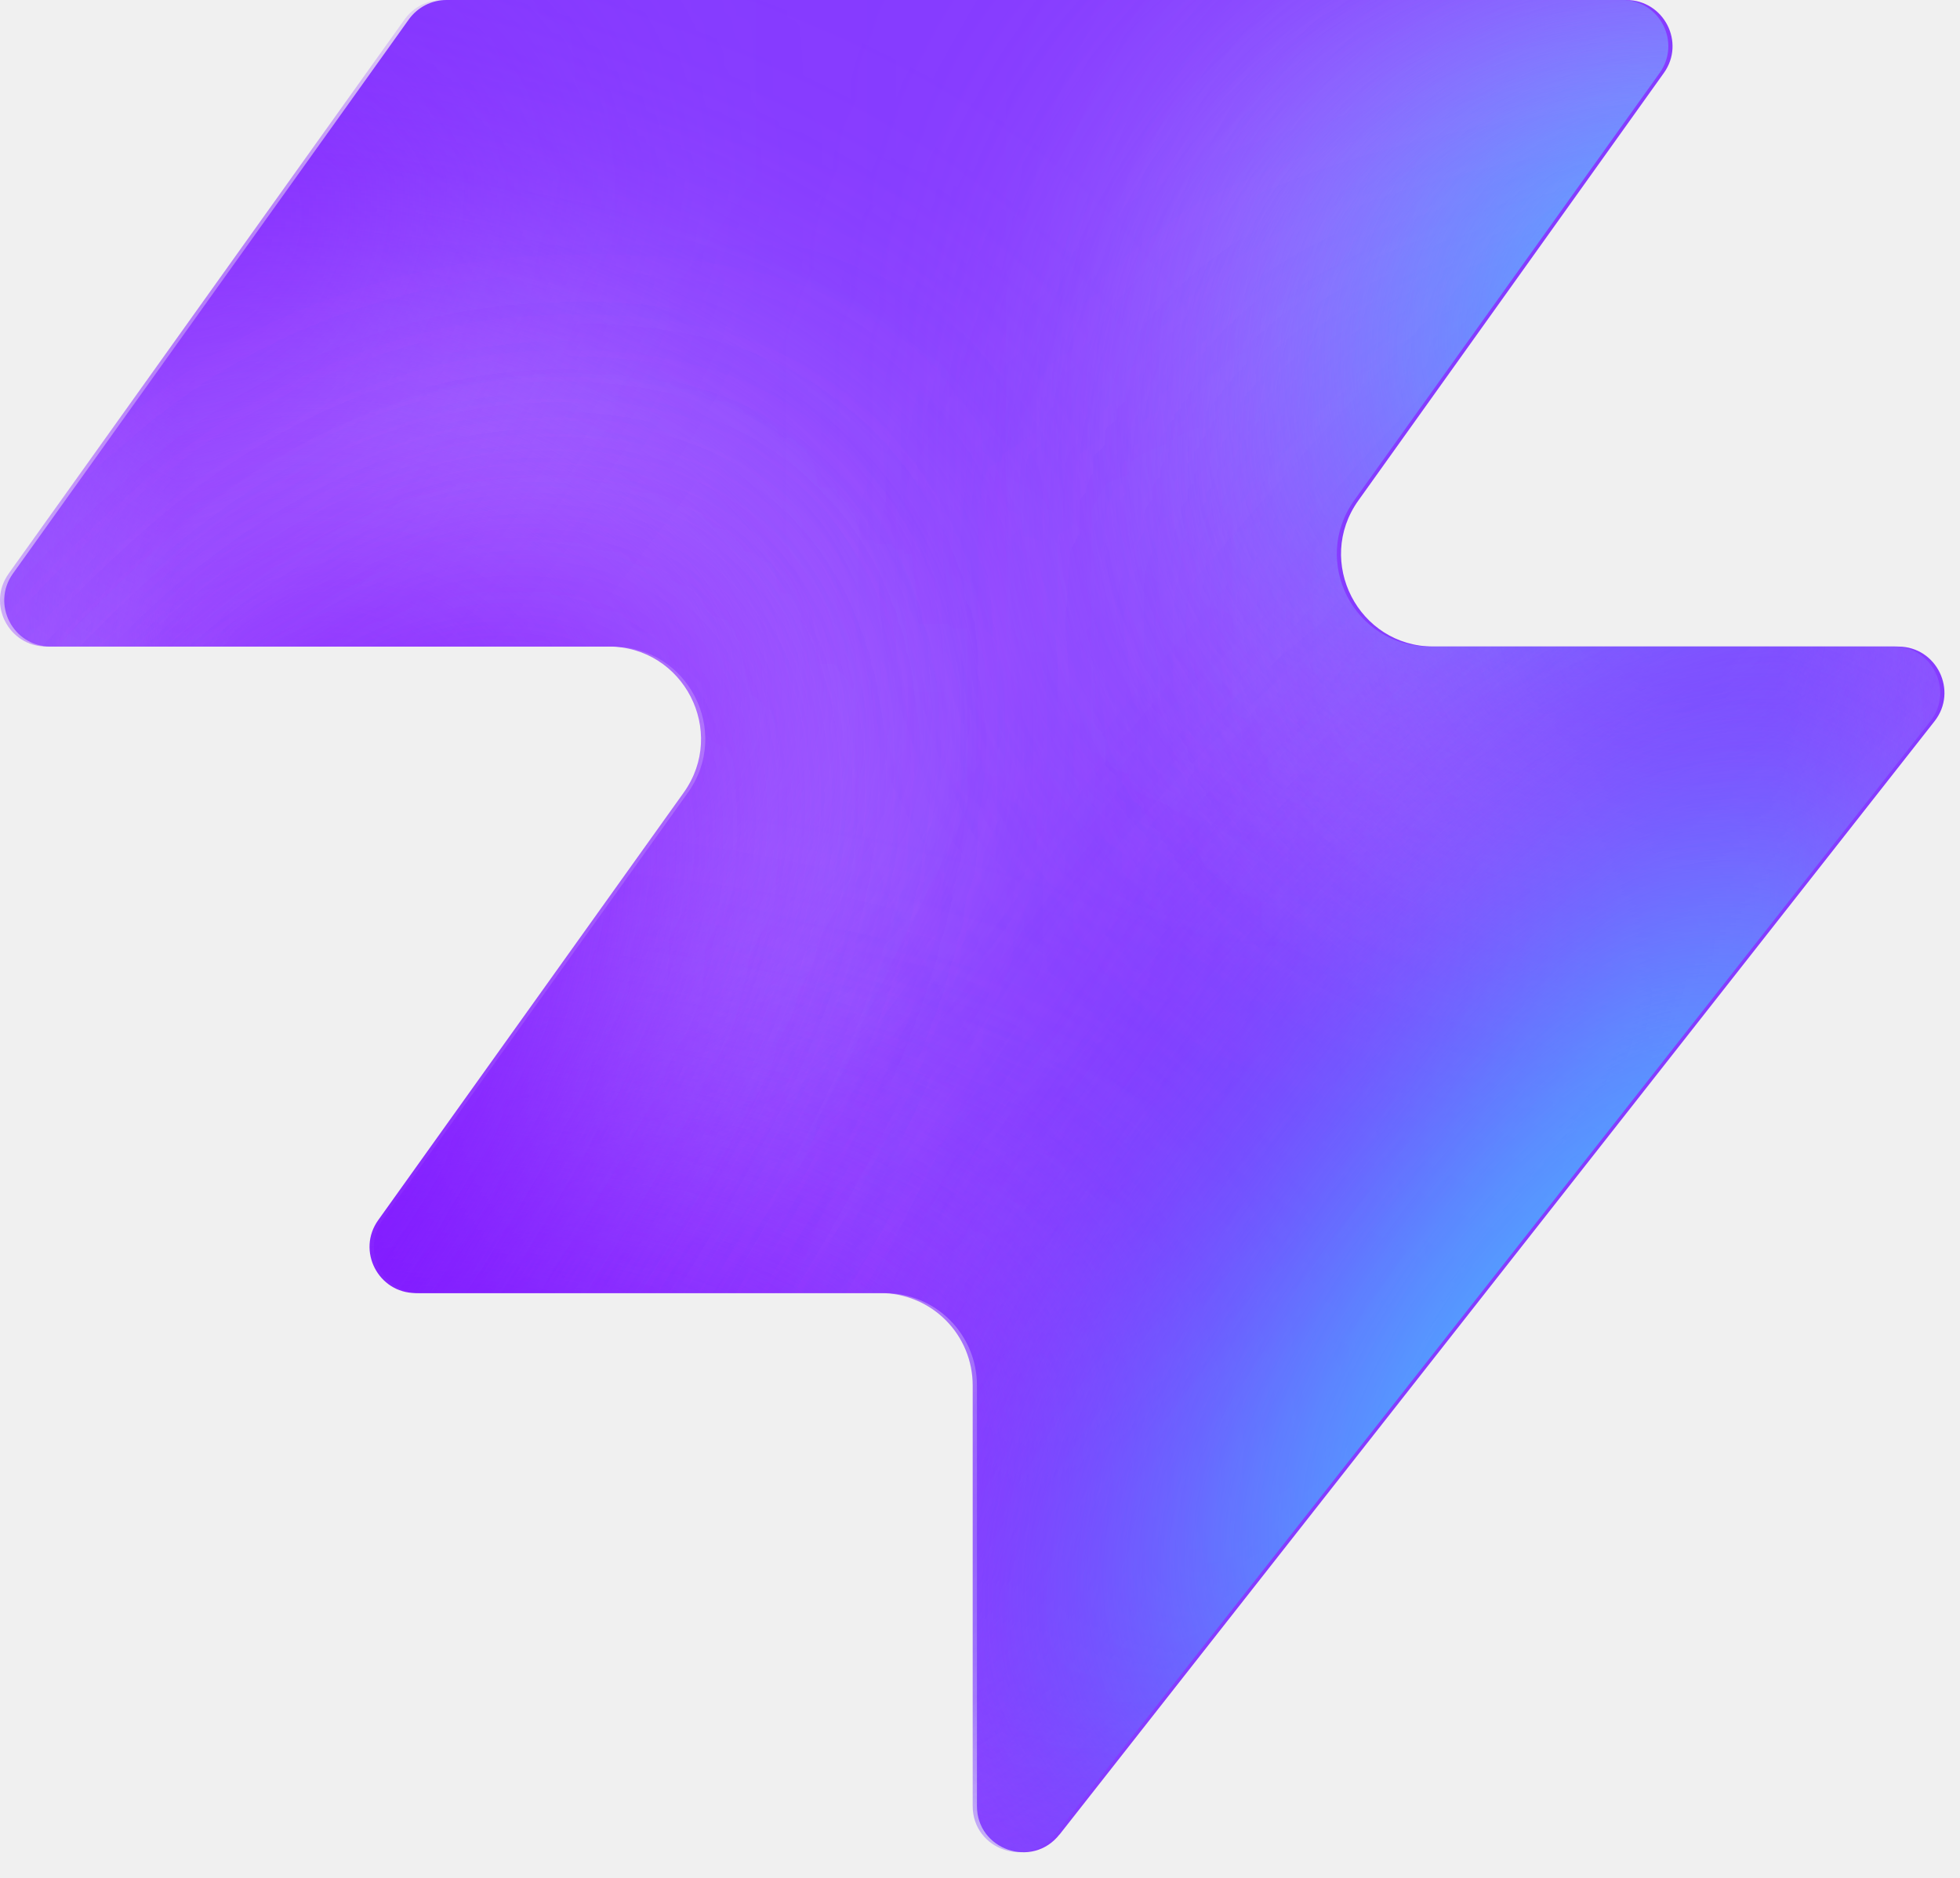
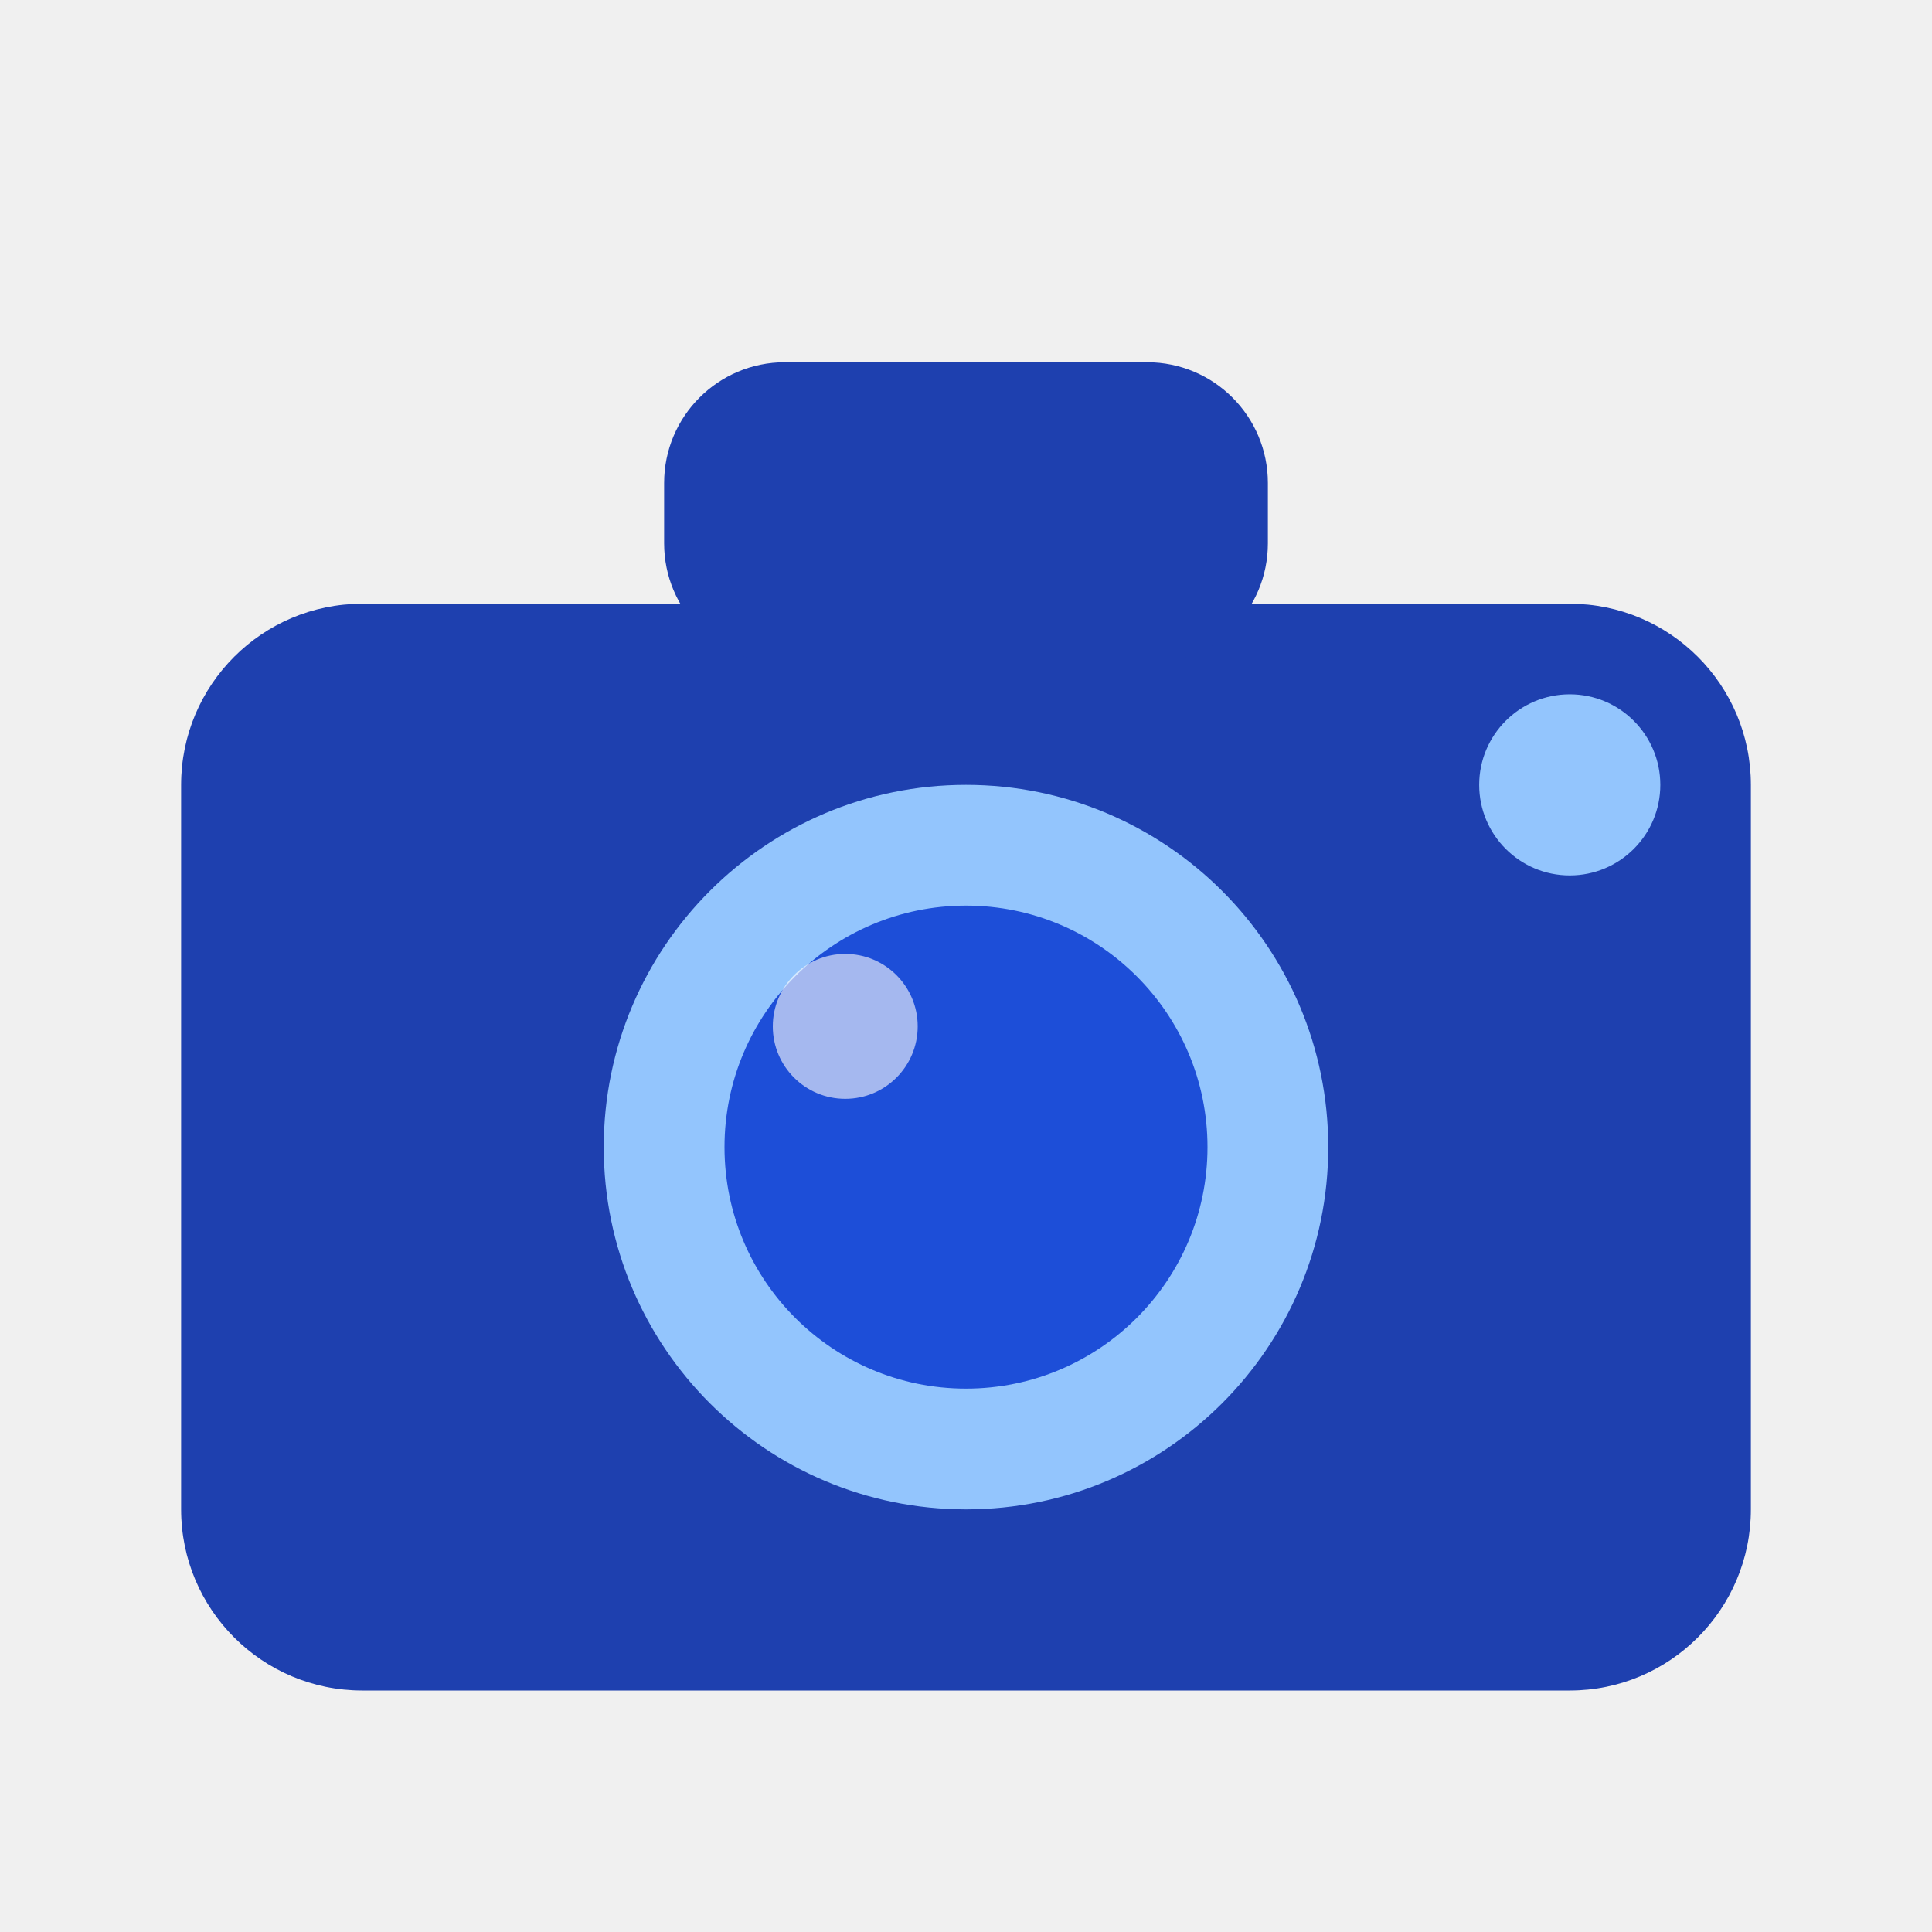
- <svg xmlns="http://www.w3.org/2000/svg" width="48" height="46" fill="none" viewBox="0 0 48 46">
-   <path fill="#863bff" d="M25.946 44.938c-.664.845-2.021.375-2.021-.698V33.937a2.26 2.26 0 0 0-2.262-2.262H10.287c-.92 0-1.456-1.04-.92-1.788l7.48-10.471c1.07-1.497 0-3.578-1.842-3.578H1.237c-.92 0-1.456-1.04-.92-1.788L10.013.474c.214-.297.556-.474.92-.474h28.894c.92 0 1.456 1.04.92 1.788l-7.48 10.471c-1.07 1.498 0 3.579 1.842 3.579h11.377c.943 0 1.473 1.088.89 1.83L25.947 44.94z" style="fill:#863bff;fill:color(display-p3 .525 .23 1);fill-opacity:1" />
-   <mask id="a" width="48" height="46" x="0" y="0" maskUnits="userSpaceOnUse" style="mask-type:alpha">
-     <path fill="#000" d="M25.842 44.938c-.664.844-2.021.375-2.021-.698V33.937a2.26 2.26 0 0 0-2.262-2.262H10.183c-.92 0-1.456-1.04-.92-1.788l7.48-10.471c1.07-1.498 0-3.579-1.842-3.579H1.133c-.92 0-1.456-1.04-.92-1.787L9.91.473c.214-.297.556-.474.92-.474h28.894c.92 0 1.456 1.04.92 1.788l-7.48 10.471c-1.07 1.498 0 3.578 1.842 3.578h11.377c.943 0 1.473 1.088.89 1.832L25.843 44.94z" style="fill:#000;fill-opacity:1" />
-   </mask>
-   <g mask="url(#a)">
-     <g filter="url(#b)">
-       <ellipse cx="5.508" cy="14.704" fill="#ede6ff" rx="5.508" ry="14.704" style="fill:#ede6ff;fill:color(display-p3 .927 .903 1);fill-opacity:1" transform="matrix(.00324 1 1 -.00324 -4.47 31.516)" />
-     </g>
-     <g filter="url(#c)">
-       <ellipse cx="10.399" cy="29.851" fill="#ede6ff" rx="10.399" ry="29.851" style="fill:#ede6ff;fill:color(display-p3 .927 .903 1);fill-opacity:1" transform="matrix(.00324 1 1 -.00324 -39.328 7.883)" />
-     </g>
-     <g filter="url(#d)">
-       <ellipse cx="5.508" cy="30.487" fill="#7e14ff" rx="5.508" ry="30.487" style="fill:#7e14ff;fill:color(display-p3 .492 .077 1);fill-opacity:1" transform="rotate(89.814 -25.913 -14.639)scale(1 -1)" />
-     </g>
-     <g filter="url(#e)">
-       <ellipse cx="5.508" cy="30.599" fill="#7e14ff" rx="5.508" ry="30.599" style="fill:#7e14ff;fill:color(display-p3 .492 .077 1);fill-opacity:1" transform="rotate(89.814 -32.644 -3.334)scale(1 -1)" />
-     </g>
-     <g filter="url(#f)">
-       <ellipse cx="5.508" cy="30.599" fill="#7e14ff" rx="5.508" ry="30.599" style="fill:#7e14ff;fill:color(display-p3 .492 .077 1);fill-opacity:1" transform="matrix(.00324 1 1 -.00324 -34.34 30.47)" />
-     </g>
-     <g filter="url(#g)">
-       <ellipse cx="14.072" cy="22.078" fill="#ede6ff" rx="14.072" ry="22.078" style="fill:#ede6ff;fill:color(display-p3 .927 .903 1);fill-opacity:1" transform="rotate(93.35 24.506 48.493)scale(-1 1)" />
-     </g>
-     <g filter="url(#h)">
-       <ellipse cx="3.47" cy="21.501" fill="#7e14ff" rx="3.47" ry="21.501" style="fill:#7e14ff;fill:color(display-p3 .492 .077 1);fill-opacity:1" transform="rotate(89.009 28.708 47.59)scale(-1 1)" />
-     </g>
-     <g filter="url(#i)">
-       <ellipse cx="3.47" cy="21.501" fill="#7e14ff" rx="3.47" ry="21.501" style="fill:#7e14ff;fill:color(display-p3 .492 .077 1);fill-opacity:1" transform="rotate(89.009 28.708 47.59)scale(-1 1)" />
-     </g>
-     <g filter="url(#j)">
-       <ellipse cx=".387" cy="8.972" fill="#7e14ff" rx="4.407" ry="29.108" style="fill:#7e14ff;fill:color(display-p3 .492 .077 1);fill-opacity:1" transform="rotate(39.51 .387 8.972)" />
-     </g>
-     <g filter="url(#k)">
-       <ellipse cx="47.523" cy="-6.092" fill="#7e14ff" rx="4.407" ry="29.108" style="fill:#7e14ff;fill:color(display-p3 .492 .077 1);fill-opacity:1" transform="rotate(37.892 47.523 -6.092)" />
-     </g>
-     <g filter="url(#l)">
-       <ellipse cx="41.412" cy="6.333" fill="#47bfff" rx="5.971" ry="9.665" style="fill:#47bfff;fill:color(display-p3 .28 .748 1);fill-opacity:1" transform="rotate(37.892 41.412 6.333)" />
-     </g>
-     <g filter="url(#m)">
-       <ellipse cx="-1.879" cy="38.332" fill="#7e14ff" rx="4.407" ry="29.108" style="fill:#7e14ff;fill:color(display-p3 .492 .077 1);fill-opacity:1" transform="rotate(37.892 -1.88 38.332)" />
-     </g>
-     <g filter="url(#n)">
-       <ellipse cx="-1.879" cy="38.332" fill="#7e14ff" rx="4.407" ry="29.108" style="fill:#7e14ff;fill:color(display-p3 .492 .077 1);fill-opacity:1" transform="rotate(37.892 -1.88 38.332)" />
-     </g>
-     <g filter="url(#o)">
-       <ellipse cx="35.651" cy="29.907" fill="#7e14ff" rx="4.407" ry="29.108" style="fill:#7e14ff;fill:color(display-p3 .492 .077 1);fill-opacity:1" transform="rotate(37.892 35.651 29.907)" />
-     </g>
-     <g filter="url(#p)">
-       <ellipse cx="38.418" cy="32.4" fill="#47bfff" rx="5.971" ry="15.297" style="fill:#47bfff;fill:color(display-p3 .28 .748 1);fill-opacity:1" transform="rotate(37.892 38.418 32.4)" />
-     </g>
-   </g>
-   <defs>
-     <filter id="b" width="60.045" height="41.654" x="-19.77" y="16.149" color-interpolation-filters="sRGB" filterUnits="userSpaceOnUse">
-       <feFlood flood-opacity="0" result="BackgroundImageFix" />
-       <feBlend in="SourceGraphic" in2="BackgroundImageFix" result="shape" />
-       <feGaussianBlur result="effect1_foregroundBlur_2002_17158" stdDeviation="7.659" />
-     </filter>
-     <filter id="c" width="90.34" height="51.437" x="-54.613" y="-7.533" color-interpolation-filters="sRGB" filterUnits="userSpaceOnUse">
-       <feFlood flood-opacity="0" result="BackgroundImageFix" />
-       <feBlend in="SourceGraphic" in2="BackgroundImageFix" result="shape" />
-       <feGaussianBlur result="effect1_foregroundBlur_2002_17158" stdDeviation="7.659" />
-     </filter>
-     <filter id="d" width="79.355" height="29.4" x="-49.64" y="2.03" color-interpolation-filters="sRGB" filterUnits="userSpaceOnUse">
-       <feFlood flood-opacity="0" result="BackgroundImageFix" />
-       <feBlend in="SourceGraphic" in2="BackgroundImageFix" result="shape" />
-       <feGaussianBlur result="effect1_foregroundBlur_2002_17158" stdDeviation="4.596" />
-     </filter>
-     <filter id="e" width="79.579" height="29.4" x="-45.045" y="20.029" color-interpolation-filters="sRGB" filterUnits="userSpaceOnUse">
-       <feFlood flood-opacity="0" result="BackgroundImageFix" />
-       <feBlend in="SourceGraphic" in2="BackgroundImageFix" result="shape" />
-       <feGaussianBlur result="effect1_foregroundBlur_2002_17158" stdDeviation="4.596" />
-     </filter>
-     <filter id="f" width="79.579" height="29.4" x="-43.513" y="21.178" color-interpolation-filters="sRGB" filterUnits="userSpaceOnUse">
-       <feFlood flood-opacity="0" result="BackgroundImageFix" />
-       <feBlend in="SourceGraphic" in2="BackgroundImageFix" result="shape" />
-       <feGaussianBlur result="effect1_foregroundBlur_2002_17158" stdDeviation="4.596" />
-     </filter>
-     <filter id="g" width="74.749" height="58.852" x="15.756" y="-17.901" color-interpolation-filters="sRGB" filterUnits="userSpaceOnUse">
-       <feFlood flood-opacity="0" result="BackgroundImageFix" />
-       <feBlend in="SourceGraphic" in2="BackgroundImageFix" result="shape" />
-       <feGaussianBlur result="effect1_foregroundBlur_2002_17158" stdDeviation="7.659" />
-     </filter>
-     <filter id="h" width="61.377" height="25.362" x="23.548" y="2.284" color-interpolation-filters="sRGB" filterUnits="userSpaceOnUse">
-       <feFlood flood-opacity="0" result="BackgroundImageFix" />
-       <feBlend in="SourceGraphic" in2="BackgroundImageFix" result="shape" />
-       <feGaussianBlur result="effect1_foregroundBlur_2002_17158" stdDeviation="4.596" />
-     </filter>
-     <filter id="i" width="61.377" height="25.362" x="23.548" y="2.284" color-interpolation-filters="sRGB" filterUnits="userSpaceOnUse">
-       <feFlood flood-opacity="0" result="BackgroundImageFix" />
-       <feBlend in="SourceGraphic" in2="BackgroundImageFix" result="shape" />
-       <feGaussianBlur result="effect1_foregroundBlur_2002_17158" stdDeviation="4.596" />
-     </filter>
-     <filter id="j" width="56.045" height="63.649" x="-27.636" y="-22.853" color-interpolation-filters="sRGB" filterUnits="userSpaceOnUse">
-       <feFlood flood-opacity="0" result="BackgroundImageFix" />
-       <feBlend in="SourceGraphic" in2="BackgroundImageFix" result="shape" />
-       <feGaussianBlur result="effect1_foregroundBlur_2002_17158" stdDeviation="4.596" />
-     </filter>
-     <filter id="k" width="54.814" height="64.646" x="20.116" y="-38.415" color-interpolation-filters="sRGB" filterUnits="userSpaceOnUse">
-       <feFlood flood-opacity="0" result="BackgroundImageFix" />
-       <feBlend in="SourceGraphic" in2="BackgroundImageFix" result="shape" />
-       <feGaussianBlur result="effect1_foregroundBlur_2002_17158" stdDeviation="4.596" />
-     </filter>
-     <filter id="l" width="33.541" height="35.313" x="24.641" y="-11.323" color-interpolation-filters="sRGB" filterUnits="userSpaceOnUse">
-       <feFlood flood-opacity="0" result="BackgroundImageFix" />
-       <feBlend in="SourceGraphic" in2="BackgroundImageFix" result="shape" />
-       <feGaussianBlur result="effect1_foregroundBlur_2002_17158" stdDeviation="4.596" />
-     </filter>
-     <filter id="m" width="54.814" height="64.646" x="-29.286" y="6.009" color-interpolation-filters="sRGB" filterUnits="userSpaceOnUse">
-       <feFlood flood-opacity="0" result="BackgroundImageFix" />
-       <feBlend in="SourceGraphic" in2="BackgroundImageFix" result="shape" />
-       <feGaussianBlur result="effect1_foregroundBlur_2002_17158" stdDeviation="4.596" />
-     </filter>
-     <filter id="n" width="54.814" height="64.646" x="-29.286" y="6.009" color-interpolation-filters="sRGB" filterUnits="userSpaceOnUse">
-       <feFlood flood-opacity="0" result="BackgroundImageFix" />
-       <feBlend in="SourceGraphic" in2="BackgroundImageFix" result="shape" />
-       <feGaussianBlur result="effect1_foregroundBlur_2002_17158" stdDeviation="4.596" />
-     </filter>
-     <filter id="o" width="54.814" height="64.646" x="8.244" y="-2.416" color-interpolation-filters="sRGB" filterUnits="userSpaceOnUse">
-       <feFlood flood-opacity="0" result="BackgroundImageFix" />
-       <feBlend in="SourceGraphic" in2="BackgroundImageFix" result="shape" />
-       <feGaussianBlur result="effect1_foregroundBlur_2002_17158" stdDeviation="4.596" />
-     </filter>
-     <filter id="p" width="39.409" height="43.623" x="18.713" y="10.588" color-interpolation-filters="sRGB" filterUnits="userSpaceOnUse">
-       <feFlood flood-opacity="0" result="BackgroundImageFix" />
-       <feBlend in="SourceGraphic" in2="BackgroundImageFix" result="shape" />
-       <feGaussianBlur result="effect1_foregroundBlur_2002_17158" stdDeviation="4.596" />
-     </filter>
-   </defs>
+ <svg xmlns="http://www.w3.org/2000/svg" viewBox="0 0 32 32" fill="none">
+   <rect x="3" y="10" width="26" height="18" rx="3" fill="#1e40af" />
+   <rect x="11" y="6" width="10" height="5" rx="2" fill="#1e40af" />
+   <circle cx="16" cy="19" r="6" fill="#93c5fd" />
+   <circle cx="16" cy="19" r="4" fill="#1d4ed8" />
+   <circle cx="14" cy="17" r="1.2" fill="white" opacity="0.6" />
+   <circle cx="26" cy="13" r="1.5" fill="#93c5fd" />
</svg>
